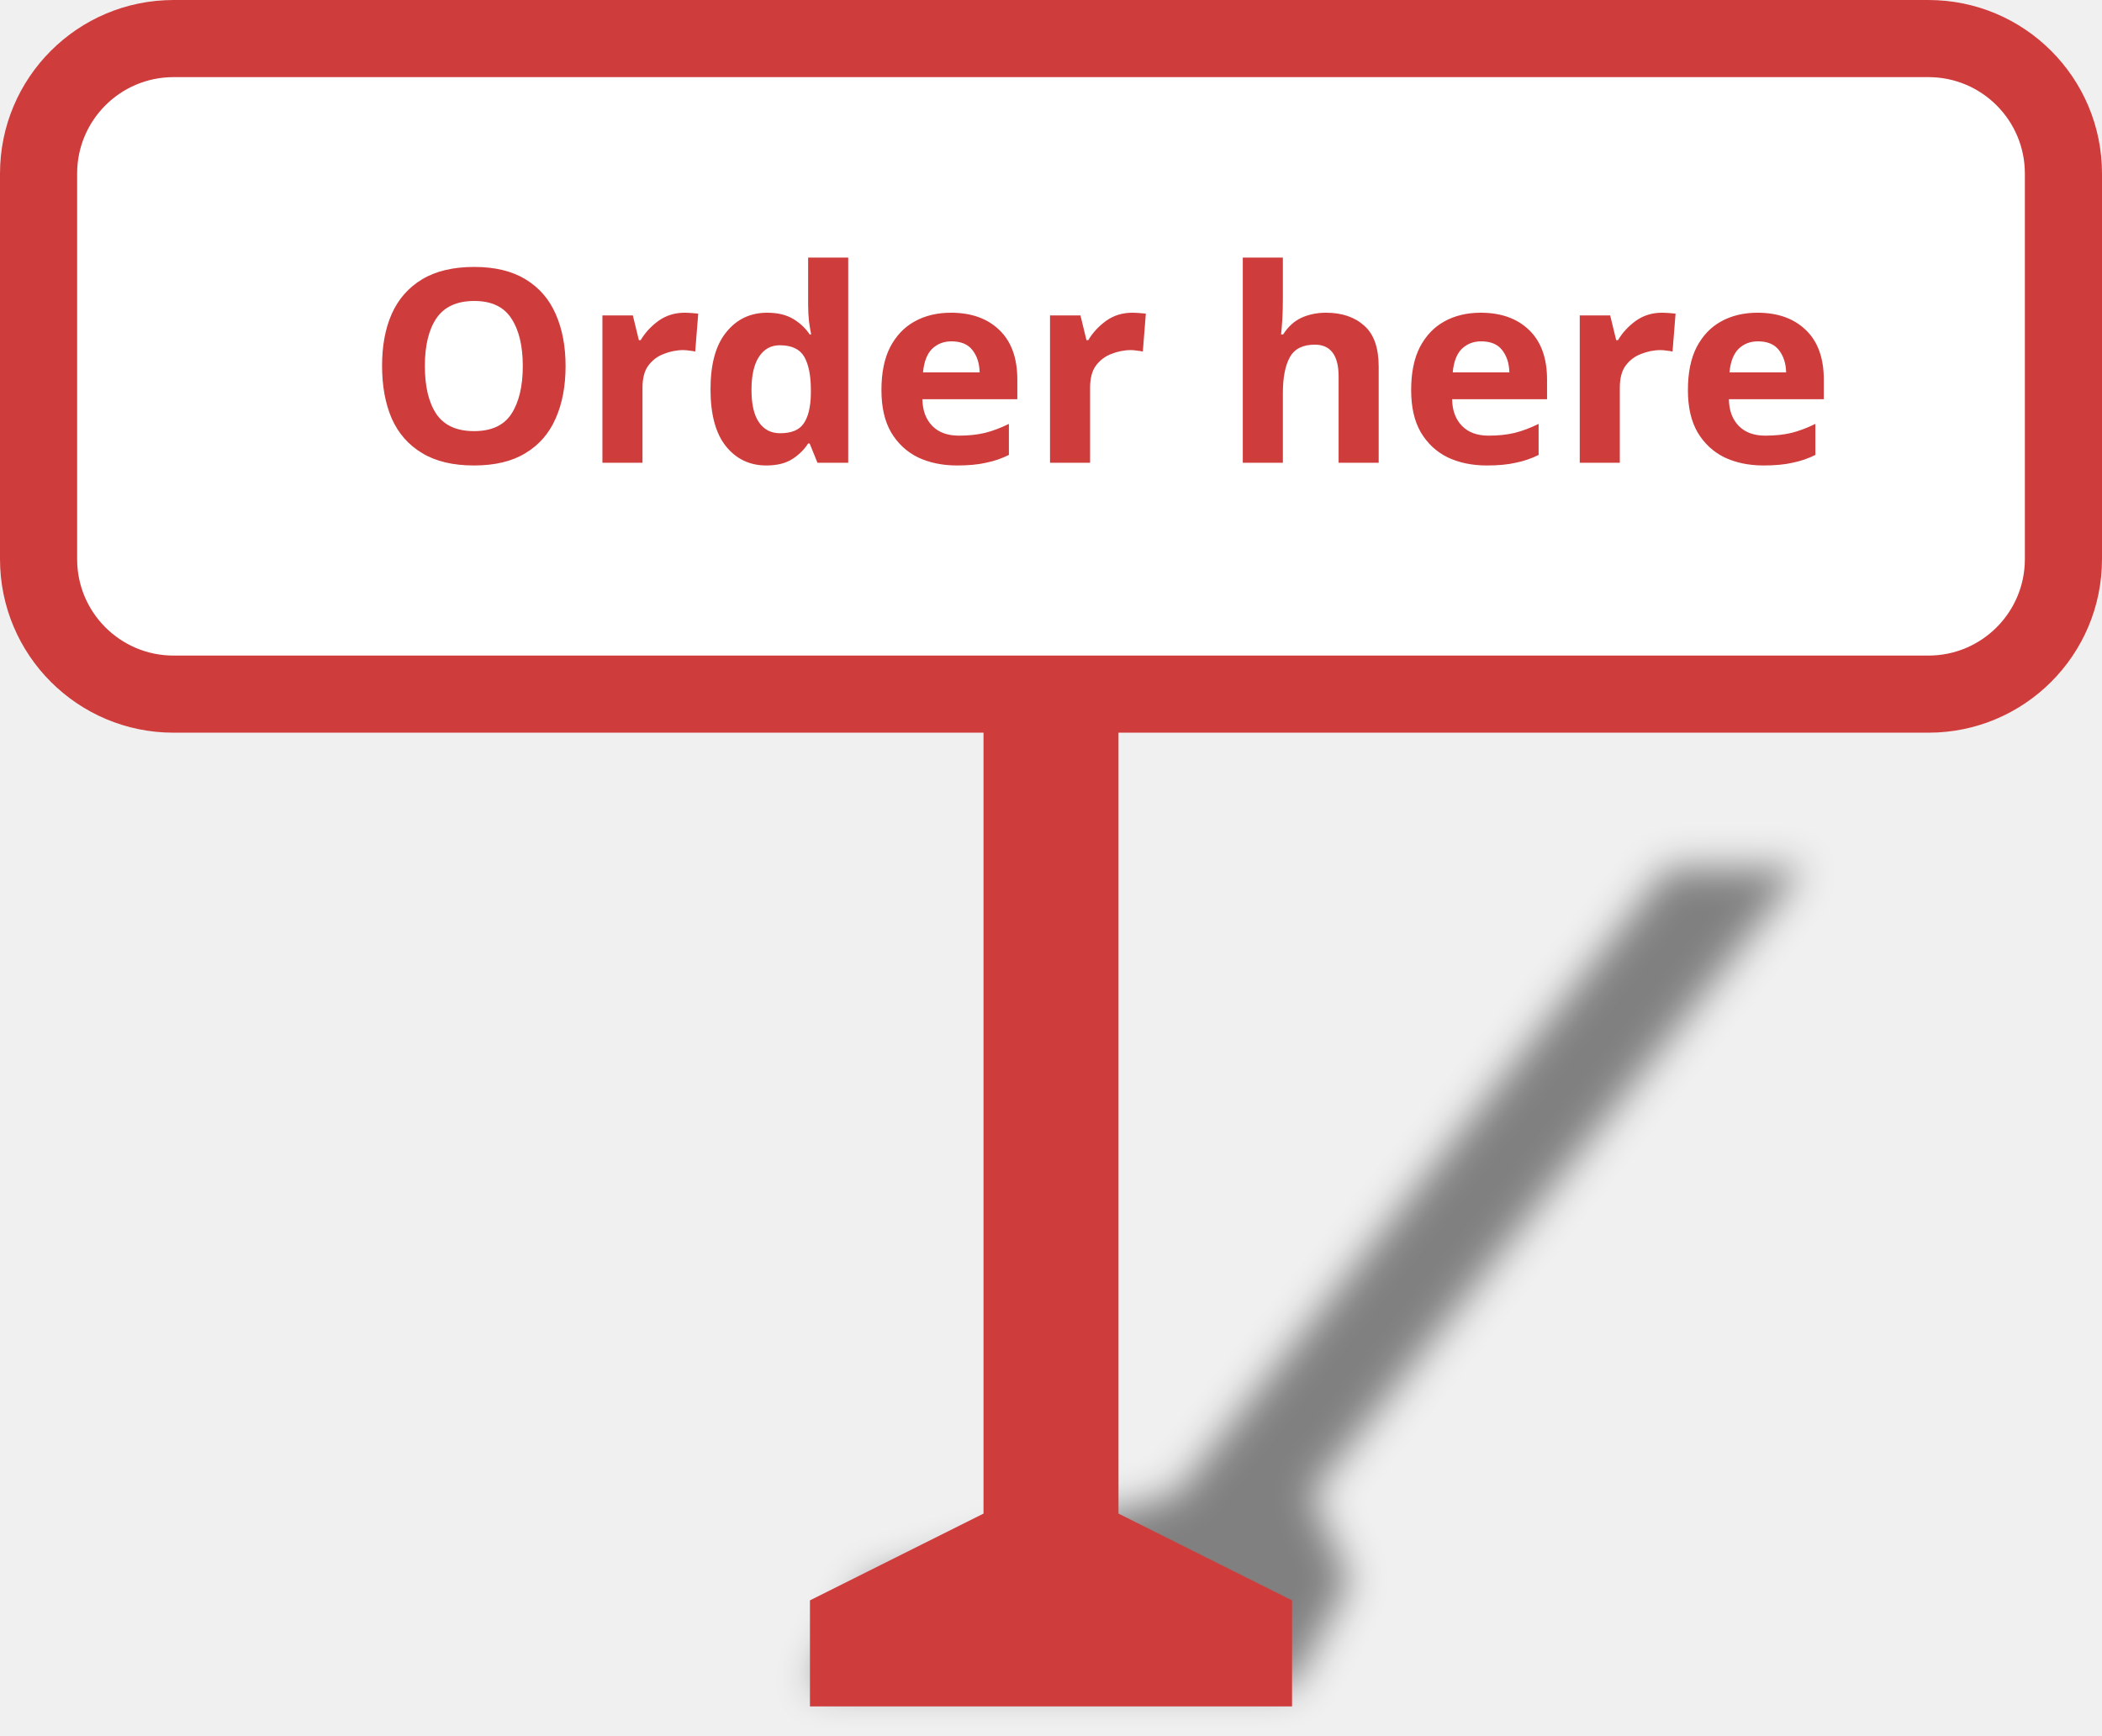
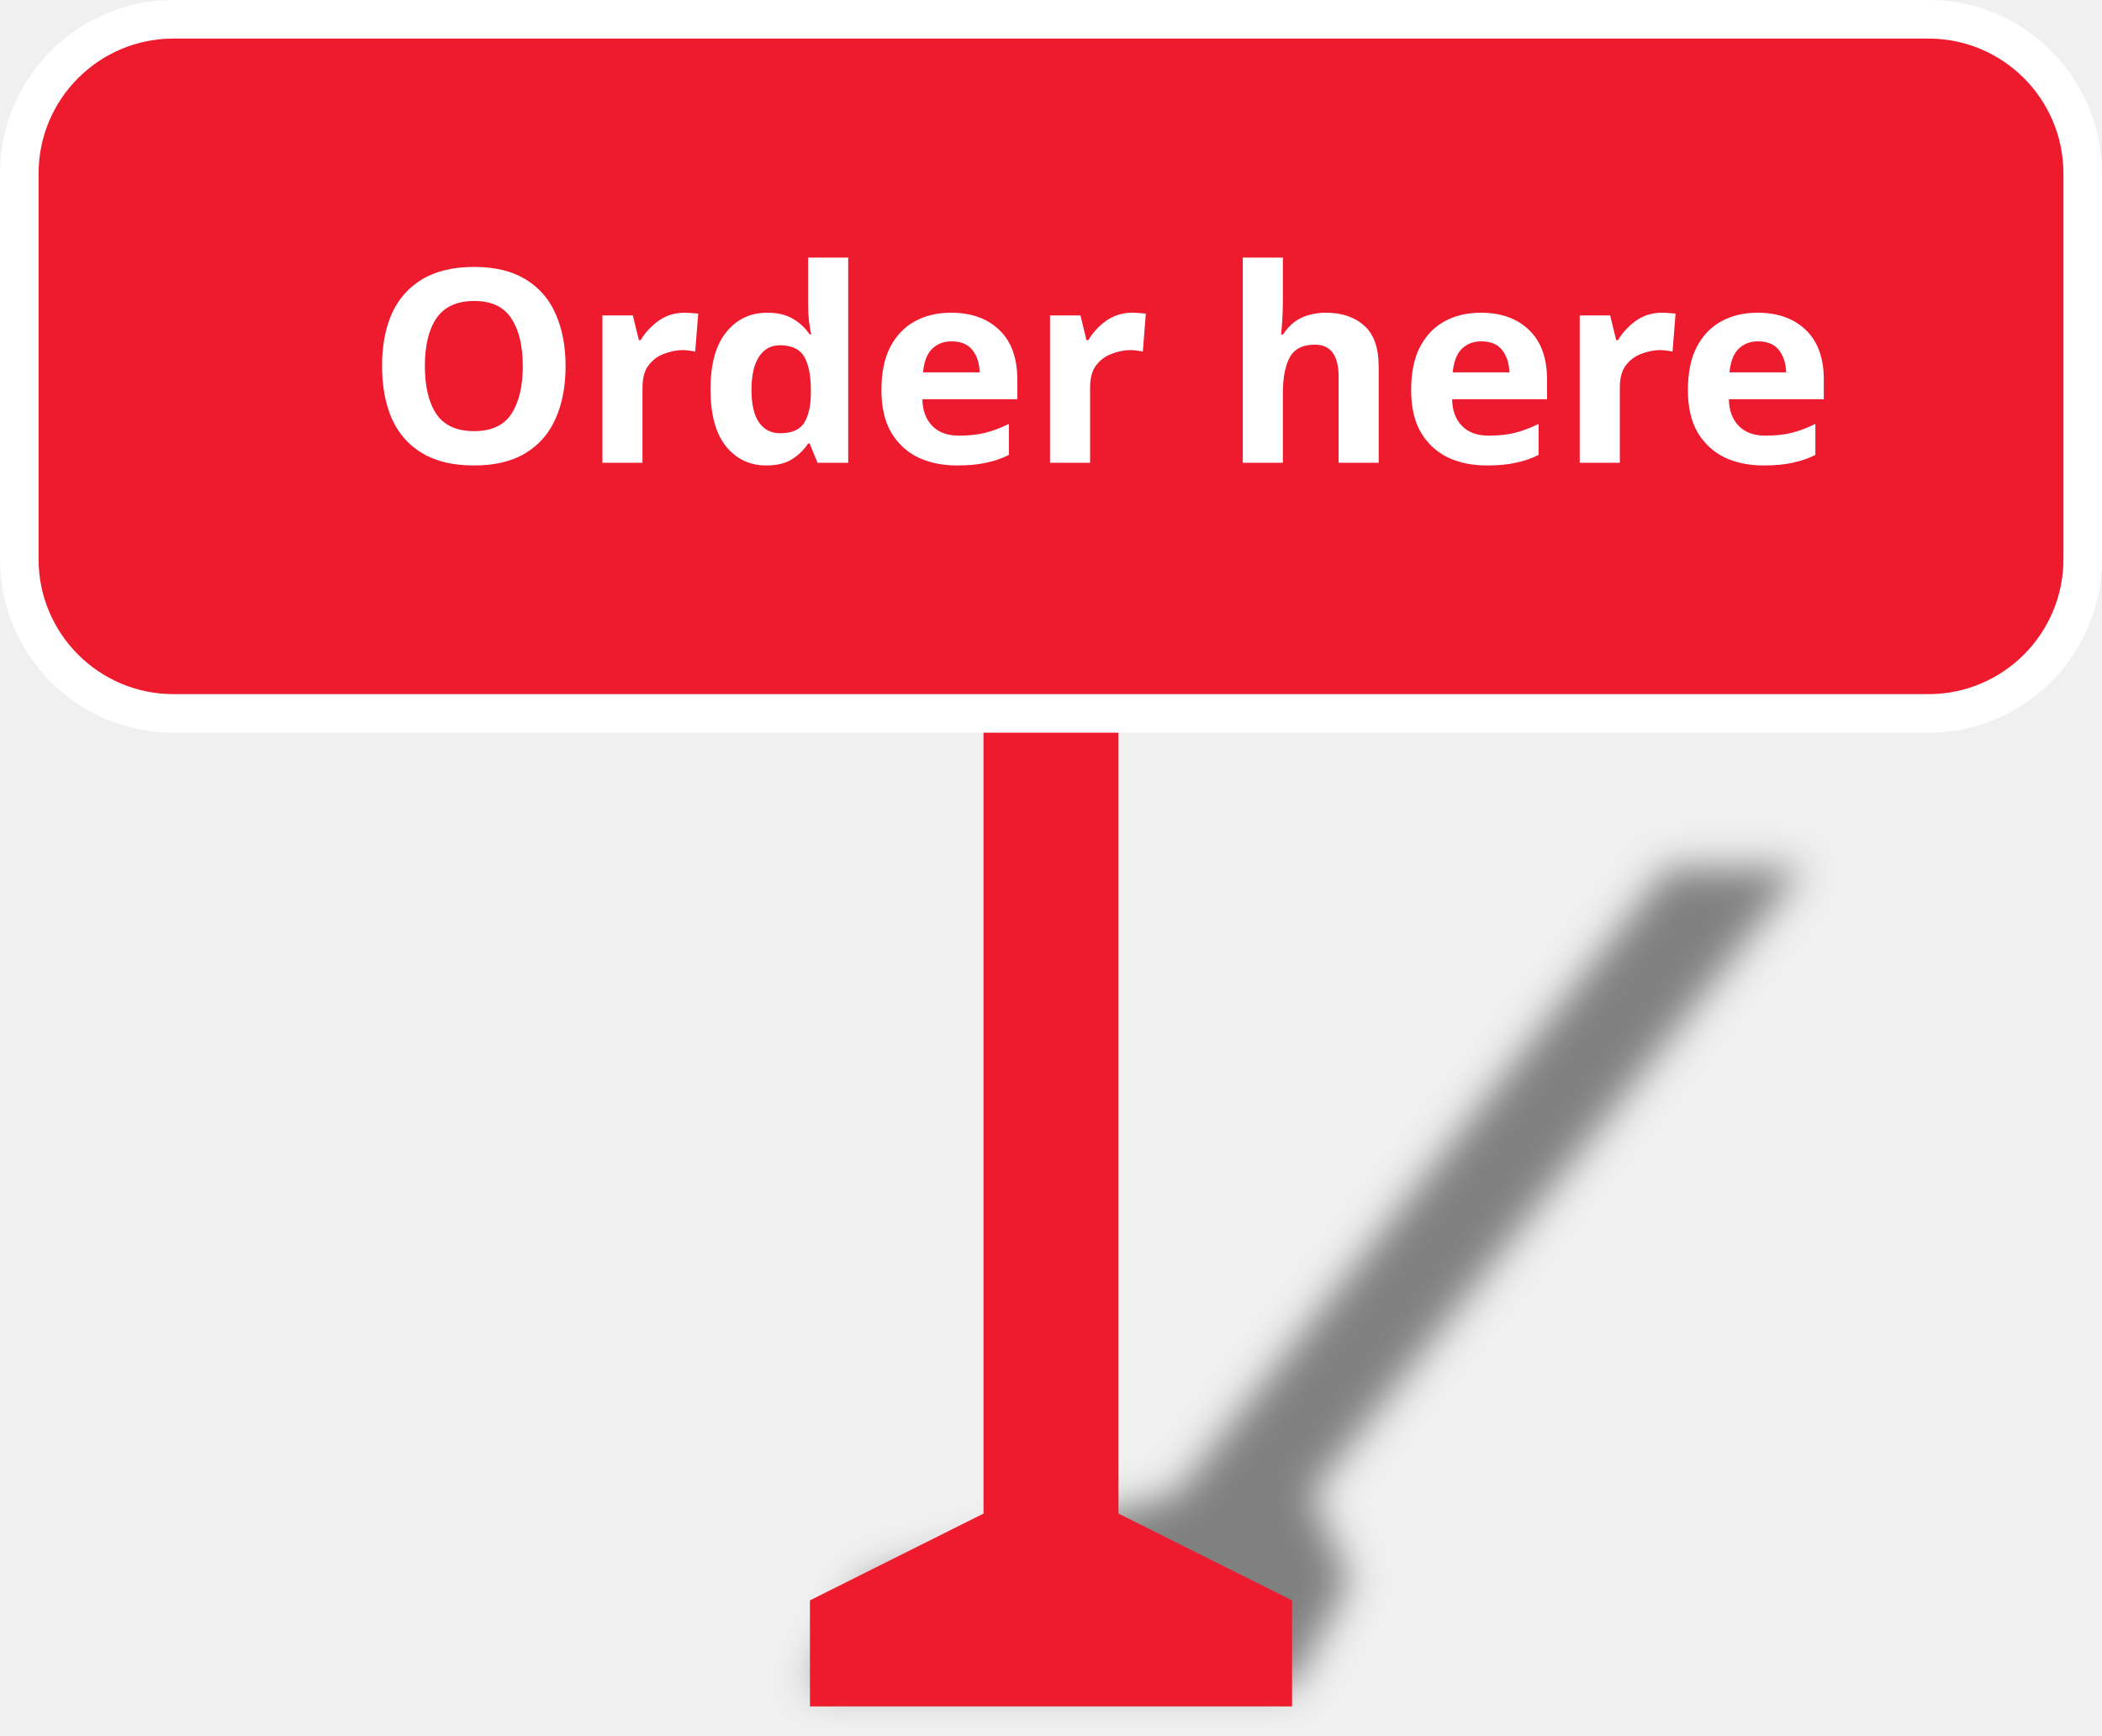
<svg xmlns="http://www.w3.org/2000/svg" width="109px" height="90px" viewBox="0 0 109 90" version="1.1">
  <defs>
    <filter x="-5.8%" y="-7.1%" width="111.7%" height="114.1%" filterUnits="objectBoundingBox" id="filter-1">
      <feGaussianBlur stdDeviation="1" in="SourceGraphic" />
    </filter>
  </defs>
  <g id="Page-1" stroke="none" stroke-width="1" fill-rule="evenodd">
    <g id="order-here">
      <g id="!order-here">
-         <path d="M9,0 L100,0 C104.971,-9.13077564e-16 109,4.029 109,9 L109,29 C109,33.971 104.971,38 100,38 L9,38 C4.029,38 6.08718376e-16,33.971 0,29 L0,9 C-6.08718376e-16,4.029 4.029,-8.63279275e-16 9,-1.77635684e-15 Z" id="Rectangle-4" fill="#FFFFFF" />
        <polygon id="Path-2" fill="#000000" opacity="0.468" filter="url(#filter-1)" points="86.5 45 61 77.5 45 82 42 87.5 67 87.5 70 82 68 77.5 93.5 45" />
-         <path d="M9,4 C6.239,4 4,6.239 4,9 L4,29 C4,31.761 6.239,34 9,34 L100,34 C102.761,34 105,31.761 105,29 L105,9 C105,6.239 102.761,4 100,4 L9,4 Z M58,38 L58,78.5 L67,83 L67,88.5 L42,88.5 L42,83 L51,78.5 L51,38 L9,38 C4.029,38 0,33.971 0,29 L0,9 C0,4.029 4.029,0 9,0 L100,0 C104.971,0 109,4.029 109,9 L109,29 C109,33.971 104.971,38 100,38 L58,38 Z" id="Combined-Shape" fill="#CF3C3C" fill-rule="nonzero" />
-         <text id="Order-here" font-family="Barbieri-Bold, Barbieri" font-size="14" font-weight="bold" fill="#CF3C3C">
+         <polygon id="Path-2" fill="#ED1B2D" points="51 36 51 78.5 42 83 42 88.5 67 88.5 67 83 58 78.5 58 36" />
+         <path d="M9,1 C4.582,1 1,4.582 1,9 L1,29 C1,33.418 4.582,37 9,37 L100,37 C104.418,37 108,33.418 108,29 L108,9 C108,4.582 104.418,1 100,1 L9,1 Z" id="Rectangle-4" stroke="#FFFFFF" stroke-width="2" fill="#ED1B2D" />
+         <text id="Order-here" font-family="Barbieri-Bold, Barbieri" font-size="14" font-weight="bold" fill="#FFFFFF">
          <tspan x="19" y="24">Order here</tspan>
        </text>
      </g>
    </g>
  </g>
</svg>
